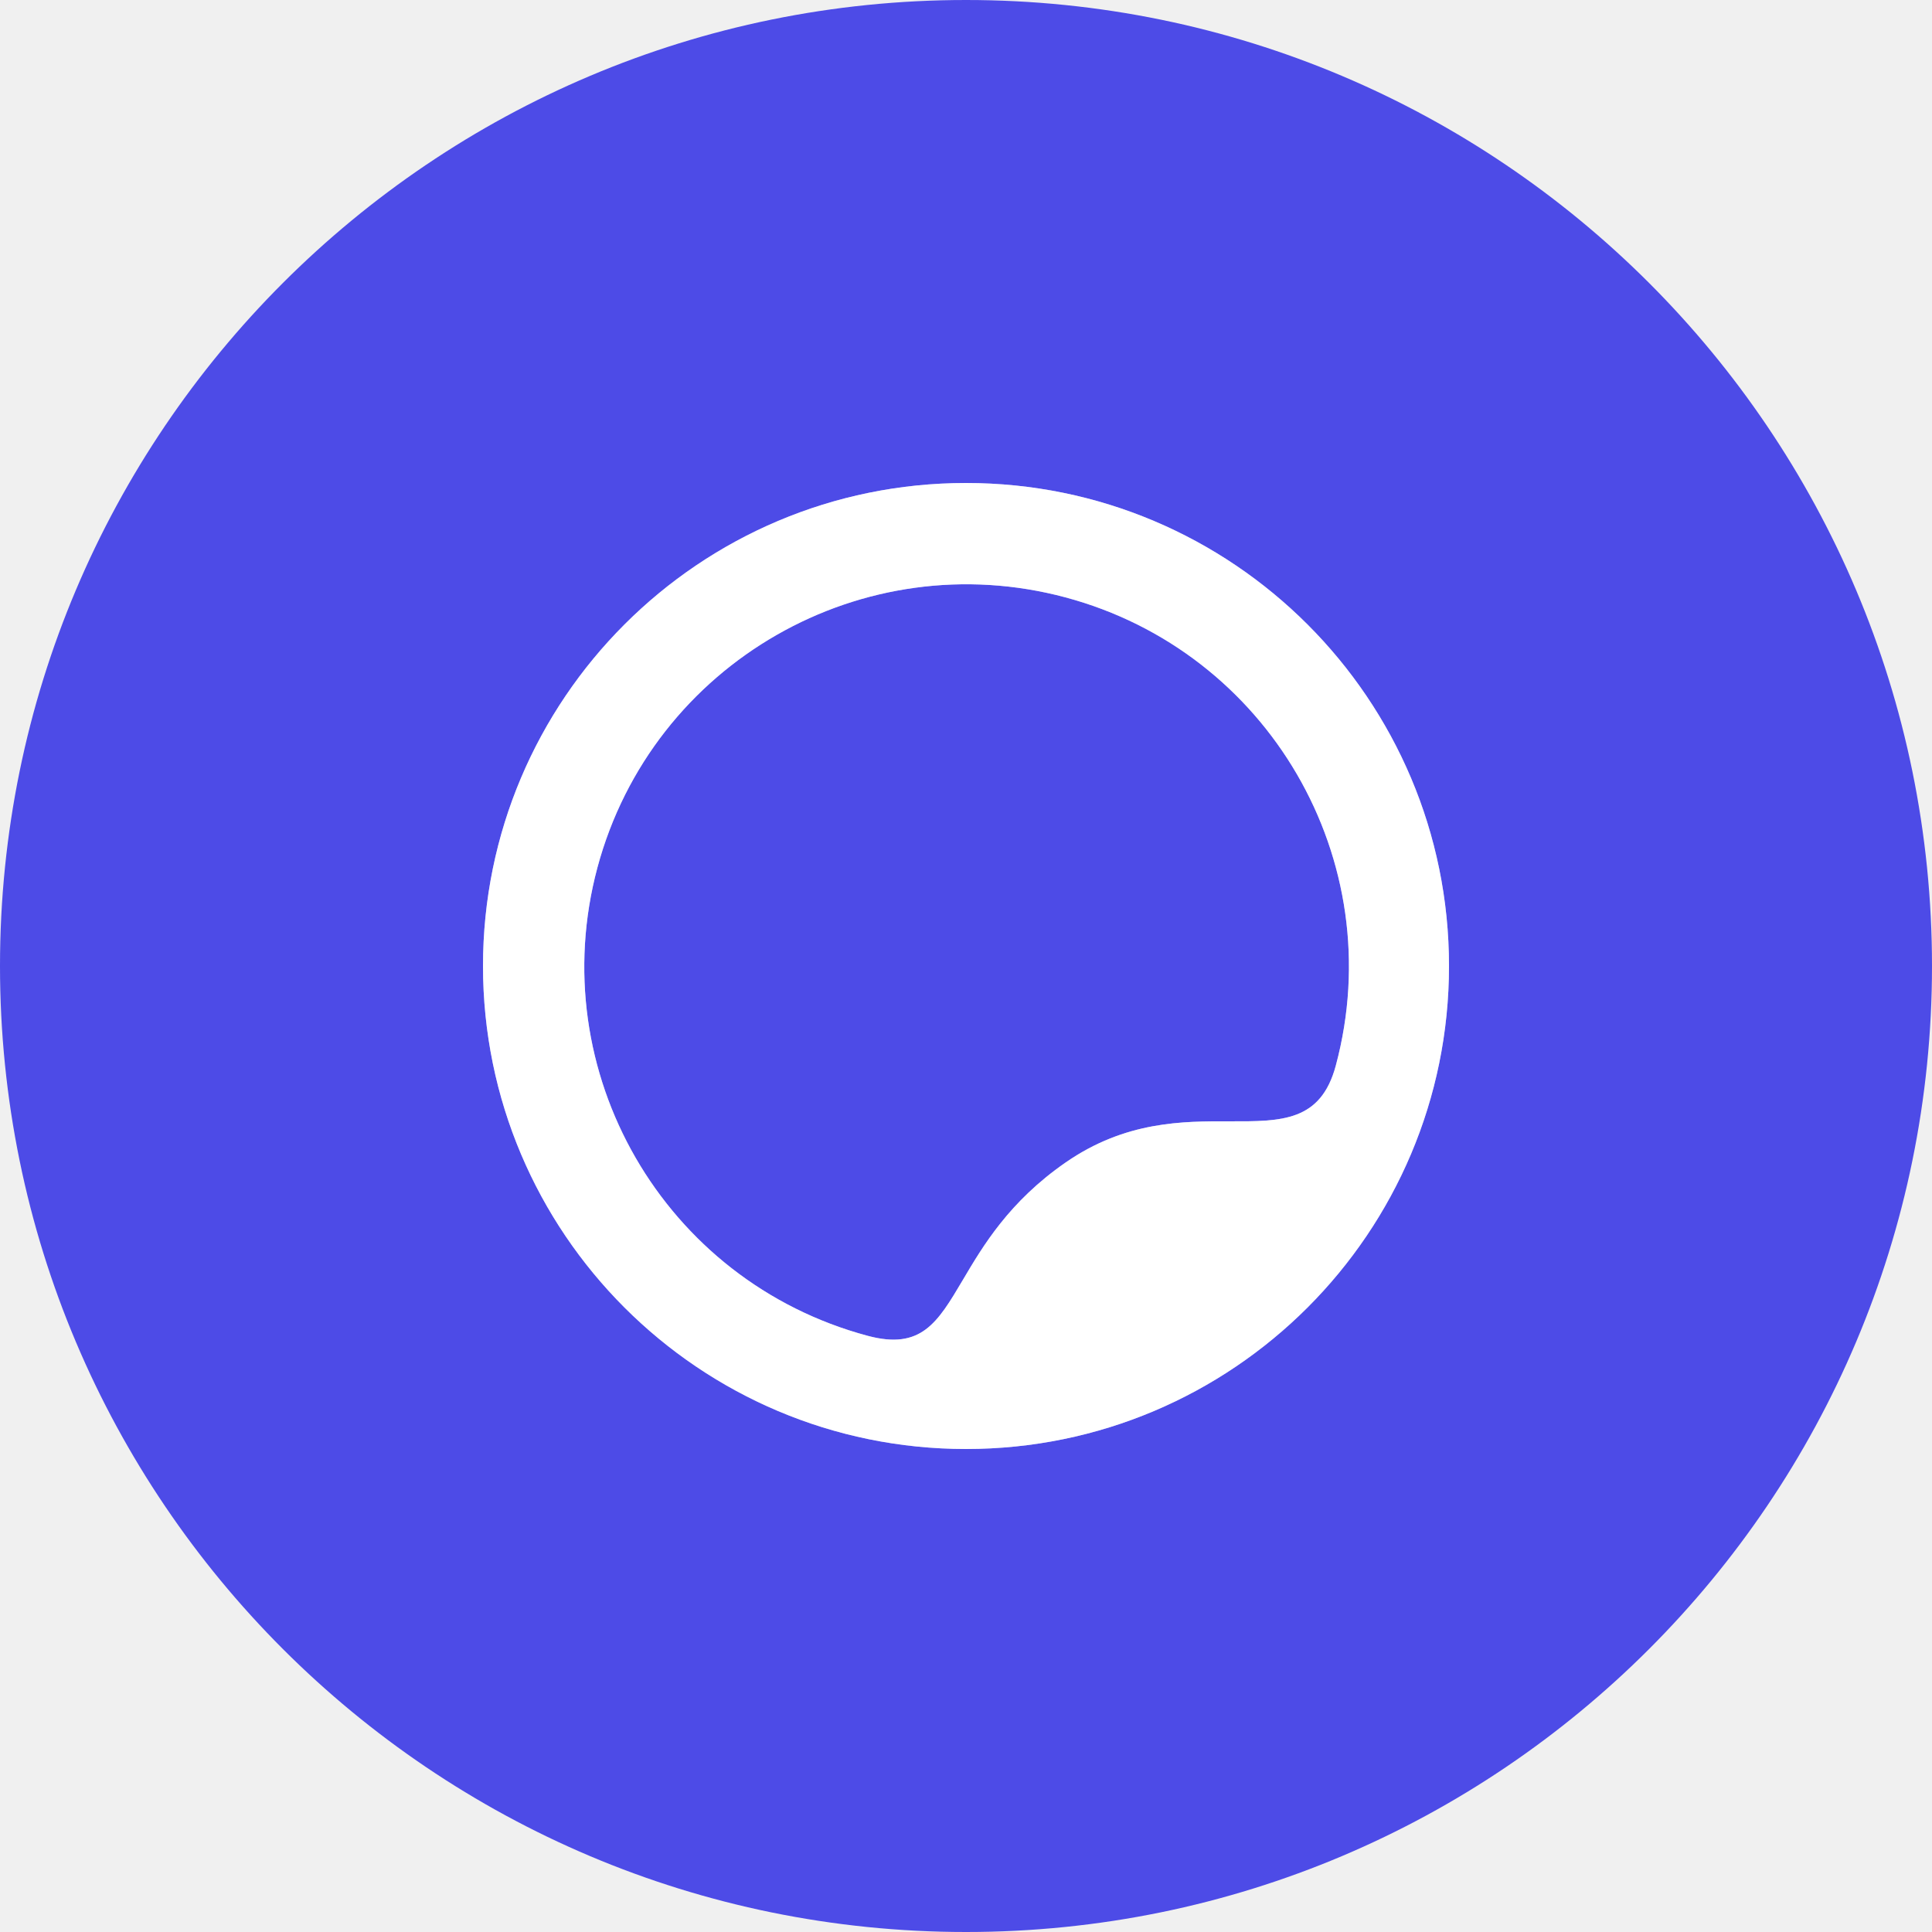
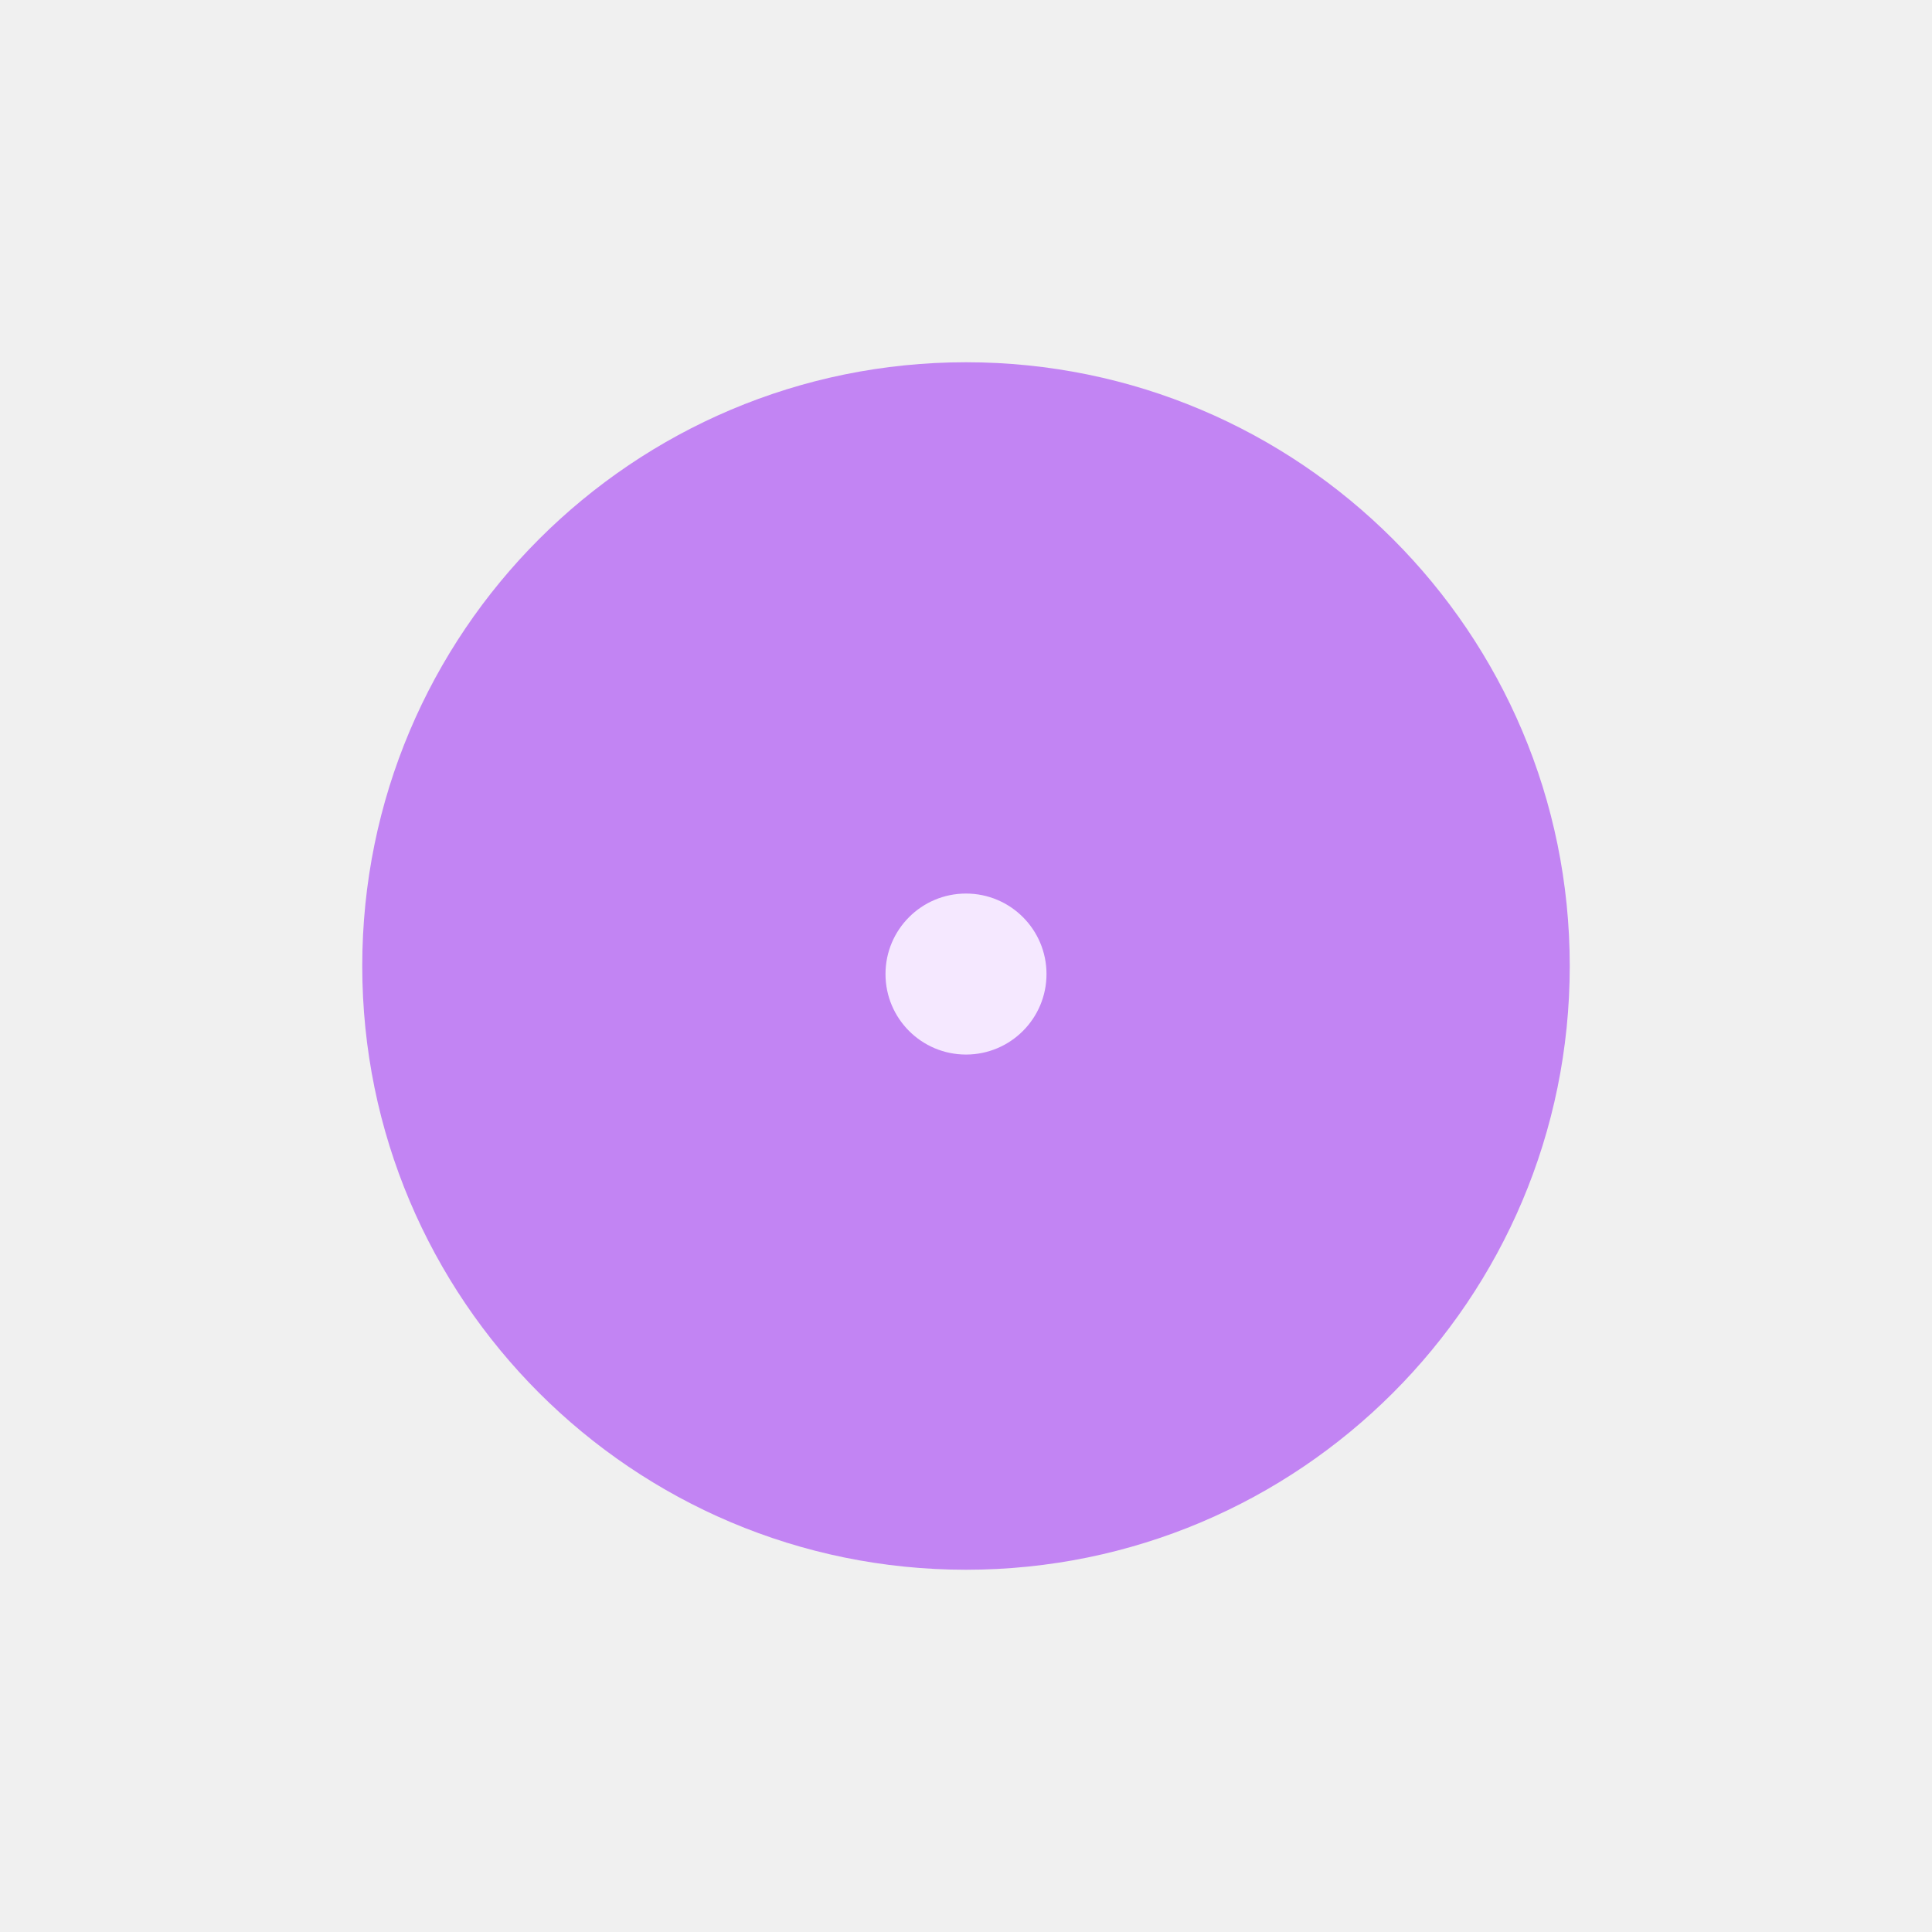
- <svg xmlns="http://www.w3.org/2000/svg" width="48" height="48" viewBox="0 0 48 48" fill="none">
-   <g clip-path="url(#clip0_6_33)">
-     <rect width="48" height="48" rx="24" fill="#4D4BE7" />
-     <path fill-rule="evenodd" clip-rule="evenodd" d="M24 36C30.627 36 36 30.627 36 24C36 17.373 30.627 12 24 12C17.373 12 12 17.373 12 24C12 30.627 17.373 36 24 36ZM32.22 19.233C31.003 17.145 28.993 15.517 26.473 14.842C23.954 14.167 21.399 14.571 19.301 15.772C17.18 16.985 15.525 19.011 14.842 21.557C13.485 26.623 16.491 31.831 21.558 33.188C22.889 33.545 23.295 32.858 23.918 31.806C24.423 30.951 25.071 29.856 26.473 28.883C27.96 27.851 29.39 27.855 30.558 27.859C31.846 27.862 32.815 27.865 33.188 26.473C33.871 23.927 33.45 21.344 32.22 19.233Z" fill="white" />
-     <path fill-rule="evenodd" clip-rule="evenodd" d="M24 36C30.627 36 36 30.627 36 24C36 17.373 30.627 12 24 12C17.373 12 12 17.373 12 24C12 30.627 17.373 36 24 36ZM32.22 19.233C31.003 17.145 28.993 15.517 26.473 14.842C23.954 14.167 21.399 14.571 19.301 15.772C17.18 16.985 15.525 19.011 14.842 21.557C13.485 26.623 16.491 31.831 21.558 33.188C22.889 33.545 23.295 32.858 23.918 31.806C24.423 30.951 25.071 29.856 26.473 28.883C27.96 27.851 29.39 27.855 30.558 27.859C31.846 27.862 32.815 27.865 33.188 26.473C33.871 23.927 33.45 21.344 32.22 19.233Z" fill="white" fill-opacity="0.5" />
-   </g>
-   <defs>
-     <clipPath id="clip0_6_33">
-       <path d="M0 24C0 10.745 10.745 0 24 0V0C37.255 0 48 10.745 48 24V24C48 37.255 37.255 48 24 48V48C10.745 48 0 37.255 0 24V24Z" fill="white" />
-     </clipPath>
-   </defs>
+ <svg xmlns="http://www.w3.org/2000/svg" width="24" height="24" fill="none" viewBox="0 0 24 24">
+   <rect width="15" height="15" x="4.5" y="4.5" fill="#C284F3" rx="7.5" />
+   <rect width="2" height="2" x="11" y="11.1" fill="#F5E8FF" rx="1" />
</svg>
